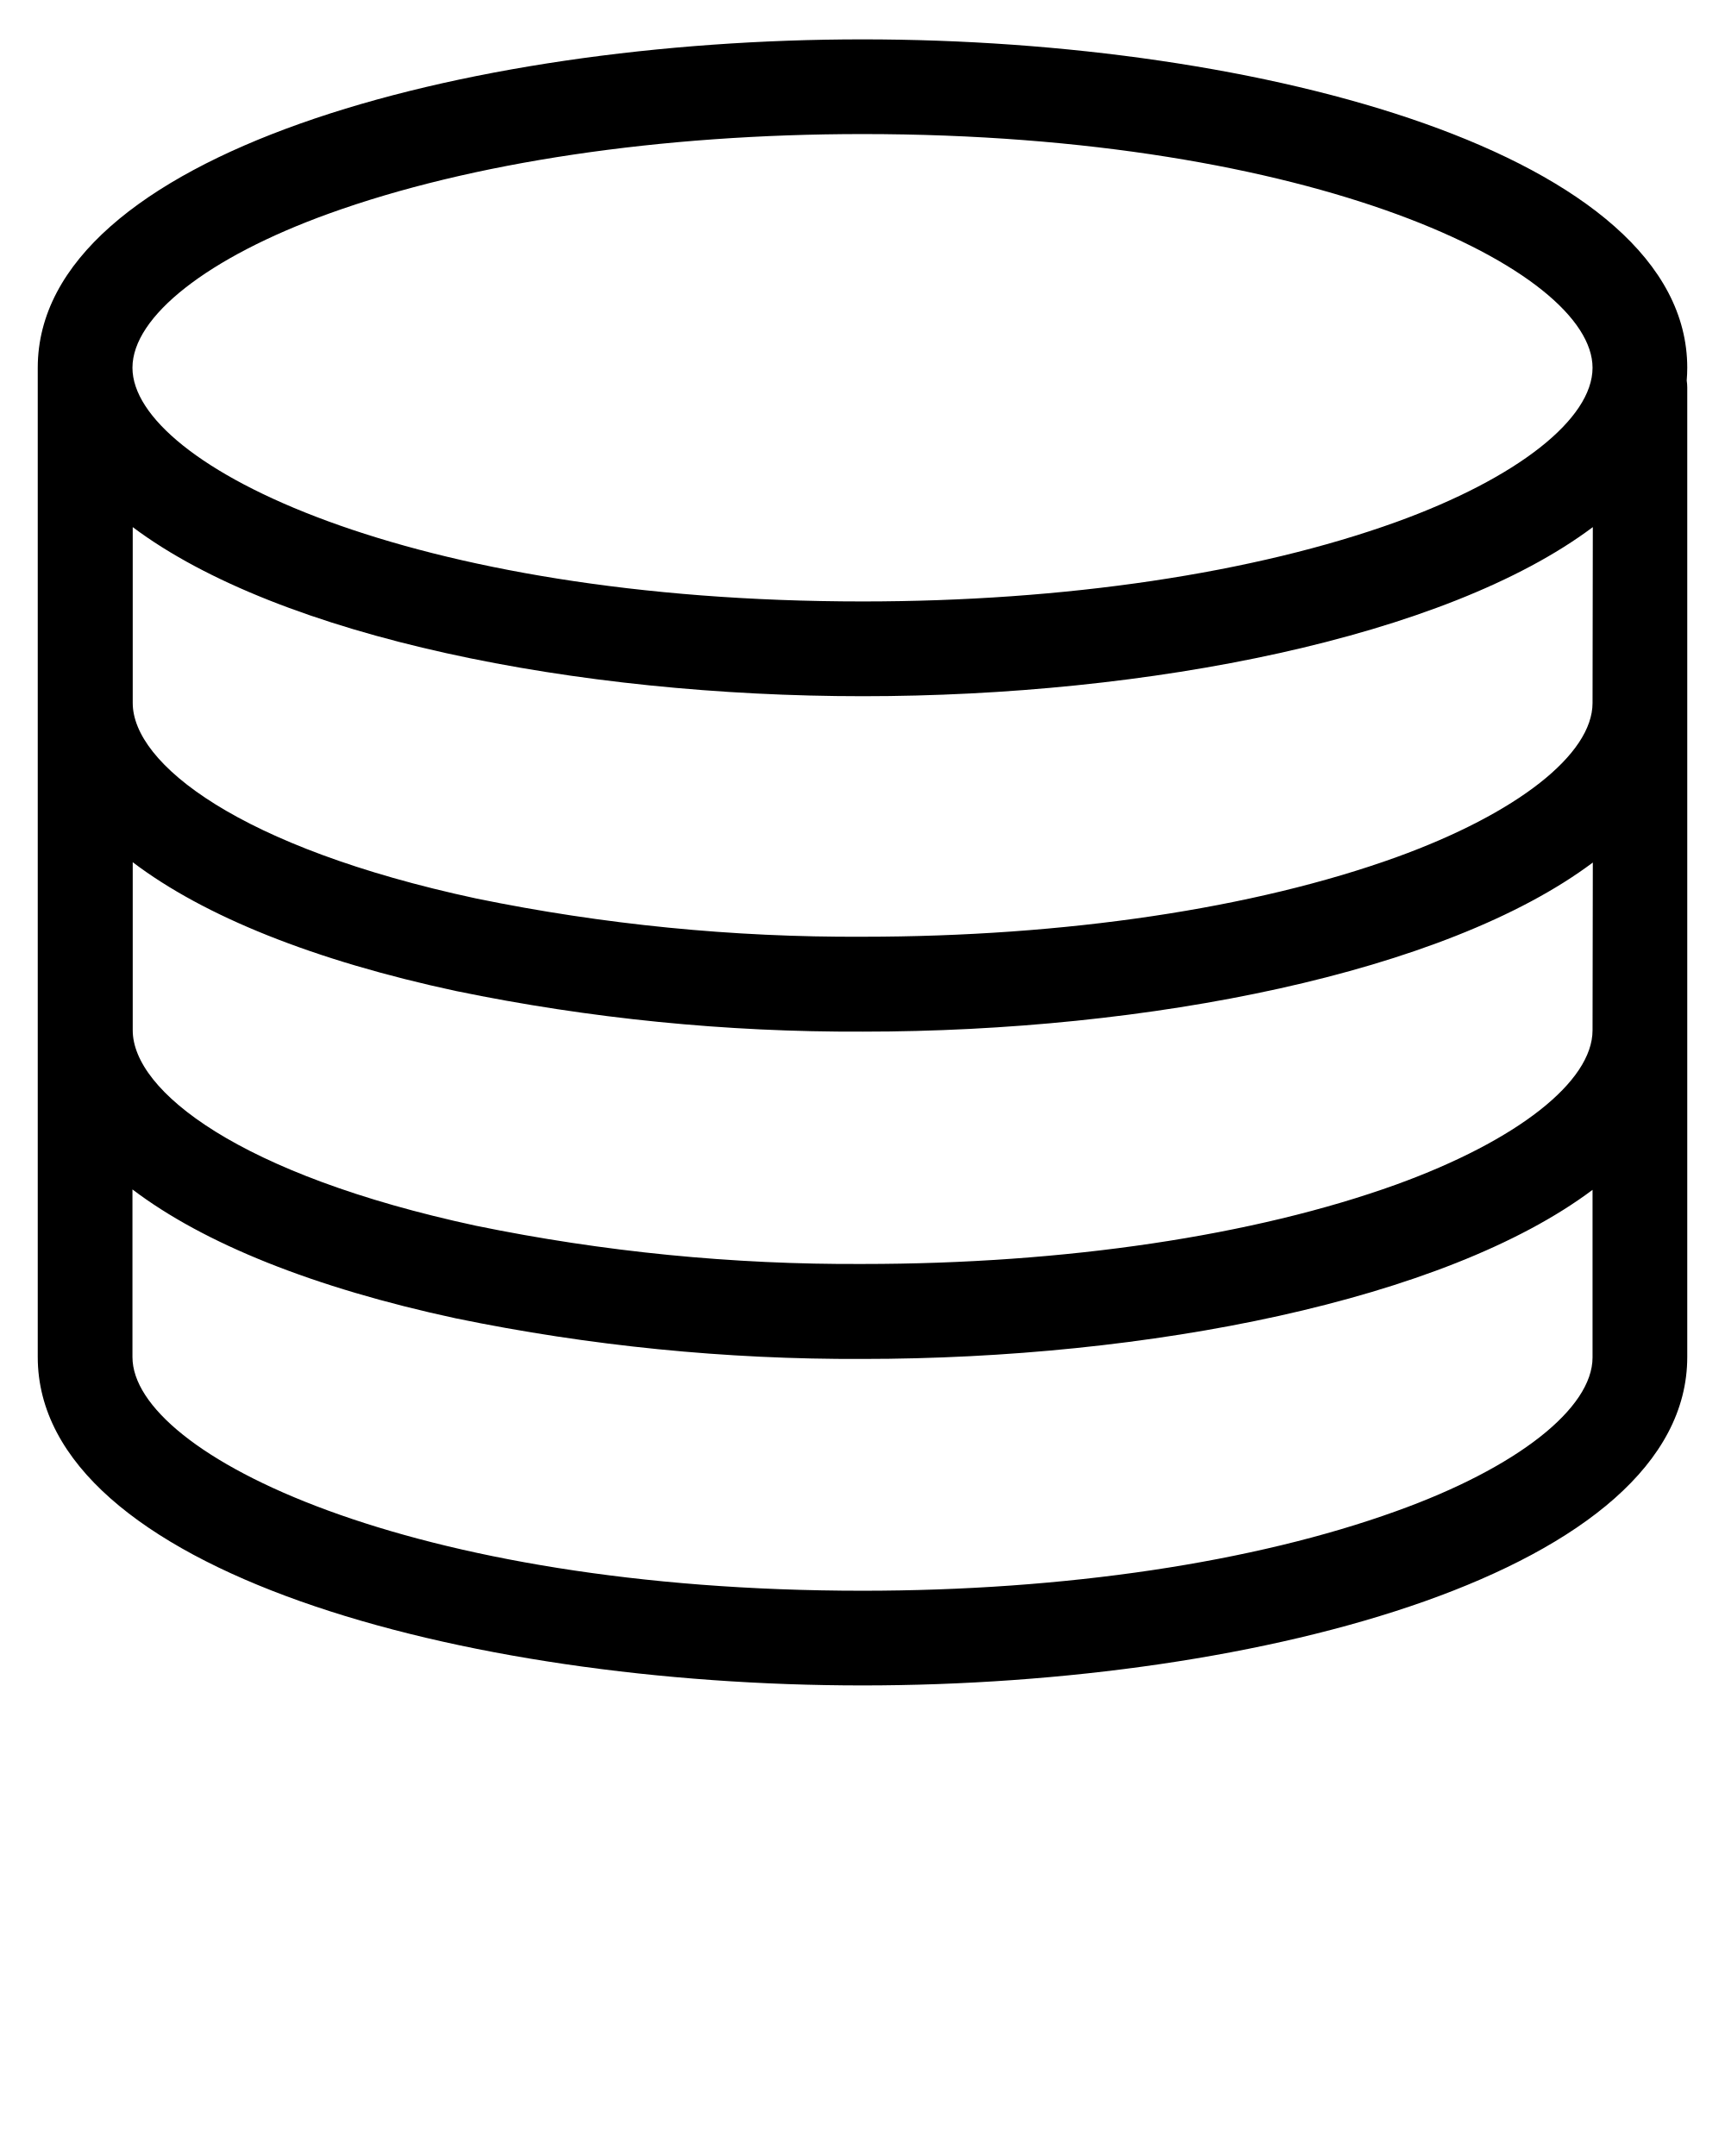
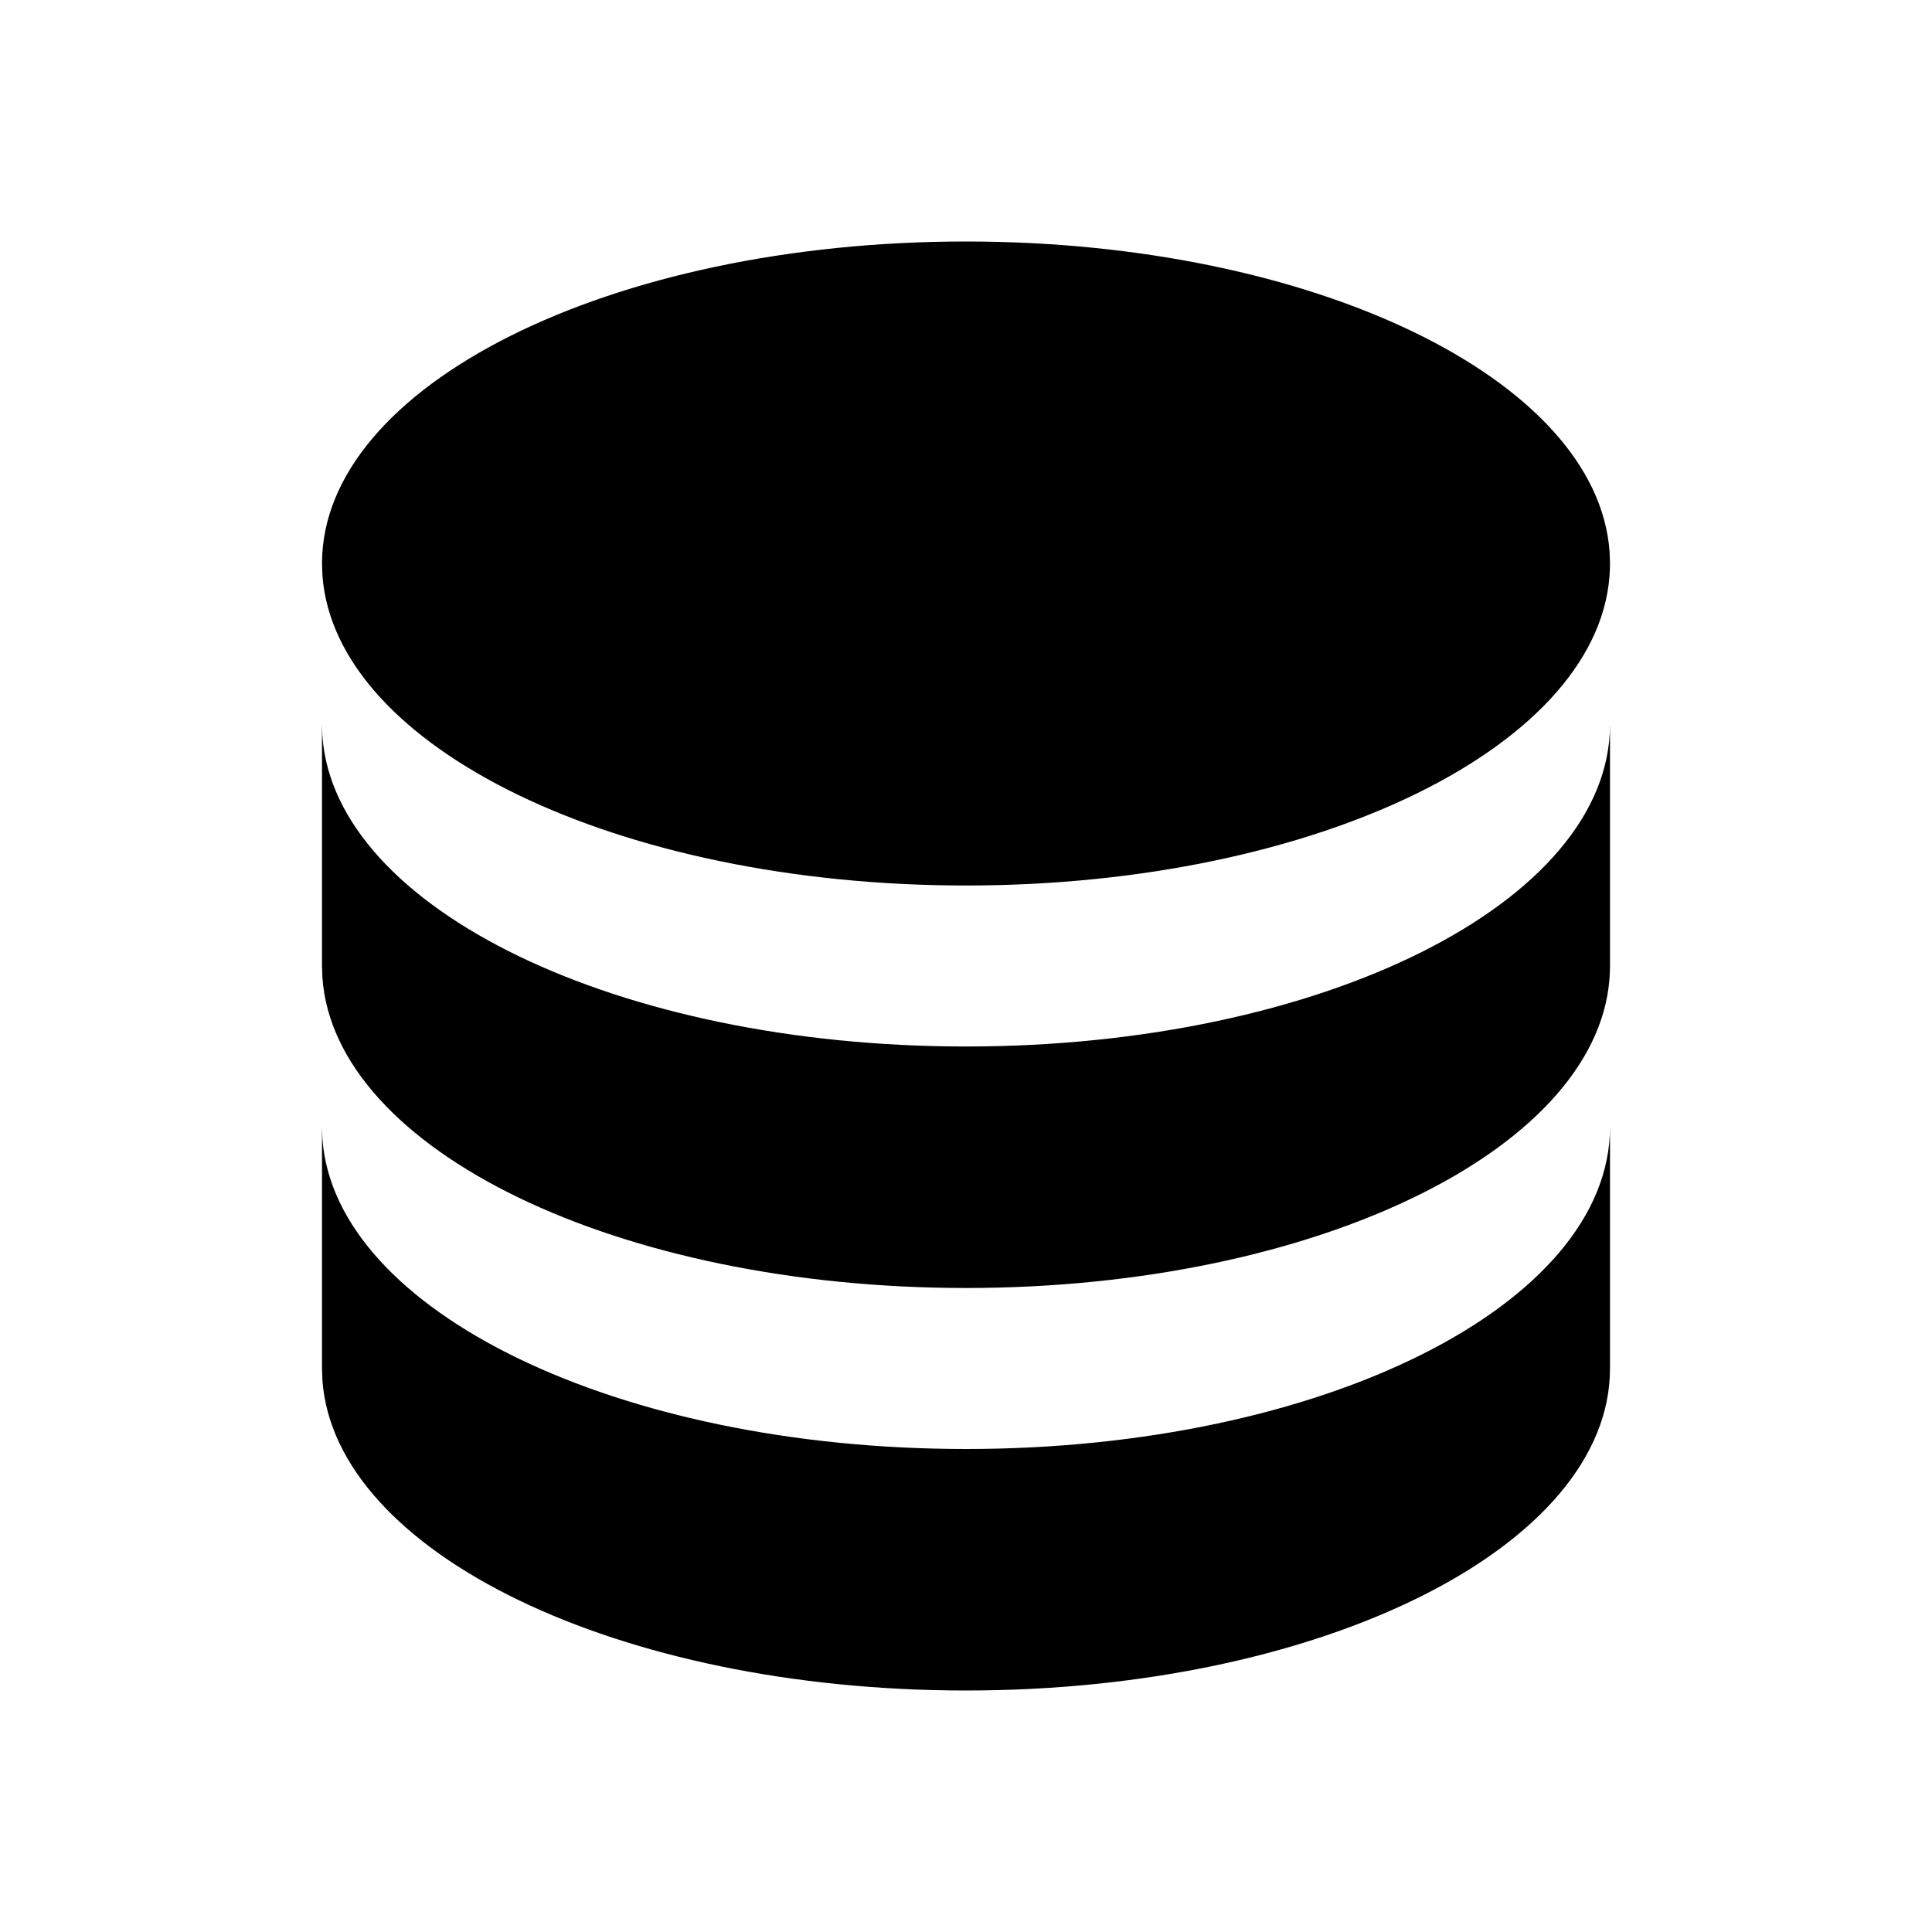
- <svg xmlns="http://www.w3.org/2000/svg" data-name="Layer 2" viewBox="0 0 255 318.75" x="0px" y="0px">
-   <path d="M249.42,54.37c0-31.53-62.82-48.55-121.92-48.55S5.58,22.84,5.58,54.37V200.63c0,31.53,62.82,48.55,121.92,48.55s121.92-17,121.92-48.55c0-.08,0-.16,0-.24s0-.15,0-.23V57.26a7,7,0,0,0-.08-1C249.39,55.62,249.42,55,249.42,54.37Zm-14,97.95c0,7.59-11.13,16.32-29,22.8-21,7.58-49,11.75-78.88,11.75a277,277,0,0,1-57.17-5.65c-35.06-7.54-50.75-19.95-50.75-28.9V127.47c10.54,8,26.77,14.53,47.81,19.05a291.5,291.5,0,0,0,60.11,6c42.11,0,86.1-8.65,107.92-25Zm0-48.39c0,7.59-11.13,16.33-29,22.8-21,7.58-49,11.76-78.88,11.76a277,277,0,0,1-57.17-5.66c-35.06-7.53-50.75-19.94-50.75-28.9v-26c21.82,16.37,65.81,25,107.92,25s86.1-8.64,107.92-25ZM48.62,31.58c21-7.58,49-11.76,78.88-11.76,66.86,0,107.92,20.13,107.92,34.55,0,7.59-11.13,16.33-29,22.8-21,7.58-49,11.75-78.88,11.75C60.64,88.92,19.58,68.8,19.58,54.37,19.58,46.79,30.71,38.05,48.62,31.58ZM206.38,223.42c-21,7.58-49,11.76-78.88,11.76-66.86,0-107.92-20.13-107.92-34.55V175.85c10.54,8,26.77,14.53,47.81,19.06a291.52,291.52,0,0,0,60.11,6c42.11,0,86.1-8.64,107.92-25v24.31c0,.08,0,.16,0,.23s0,.16,0,.24C235.42,208.21,224.29,217,206.38,223.42Z" />
+ <svg xmlns="http://www.w3.org/2000/svg" width="800px" height="800px" viewBox="0 0 512 512" version="1.1">
+   <g id="Page-1" stroke="none" stroke-width="1" fill="none" fill-rule="evenodd">
+     <g id="icon" fill="#000000" transform="translate(85.33333, 64)">
+       <path d="M341.333,234.667 L341.333,298.667 C341.333,345.795 264.923,384 170.667,384 C78.505,384 3.405,347.474 0.113,301.795 L1.42108547e-14,298.667 L1.42108547e-14,234.667 L0.113,237.795 C3.405,283.474 78.505,320 170.667,320 C264.923,320 341.333,281.795 341.333,234.667 L341.333,234.667 Z M0.113,131.128 C3.405,176.807 78.505,213.333 170.667,213.333 C264.923,213.333 341.333,175.128 341.333,128 L341.333,128 L341.333,192 L341.31,193.411 C339.803,239.889 263.981,277.333 170.667,277.333 C78.505,277.333 3.405,240.807 0.113,195.128 L0.113,195.128 L1.42108547e-14,192 L1.42108547e-14,128 Z M170.667,1.42108547e-14 C262.829,1.42108547e-14 337.929,36.526 341.221,82.205 L341.333,85.333 L341.31,86.744 C339.803,133.222 263.981,170.667 170.667,170.667 C78.505,170.667 3.405,134.141 0.113,88.462 L0.113,88.462 L1.42108547e-14,85.333 C1.42108547e-14,38.205 76.41,1.42108547e-14 170.667,1.42108547e-14 Z" id="Combined-Shape">
+ 
+ </path>
+     </g>
+   </g>
</svg>
